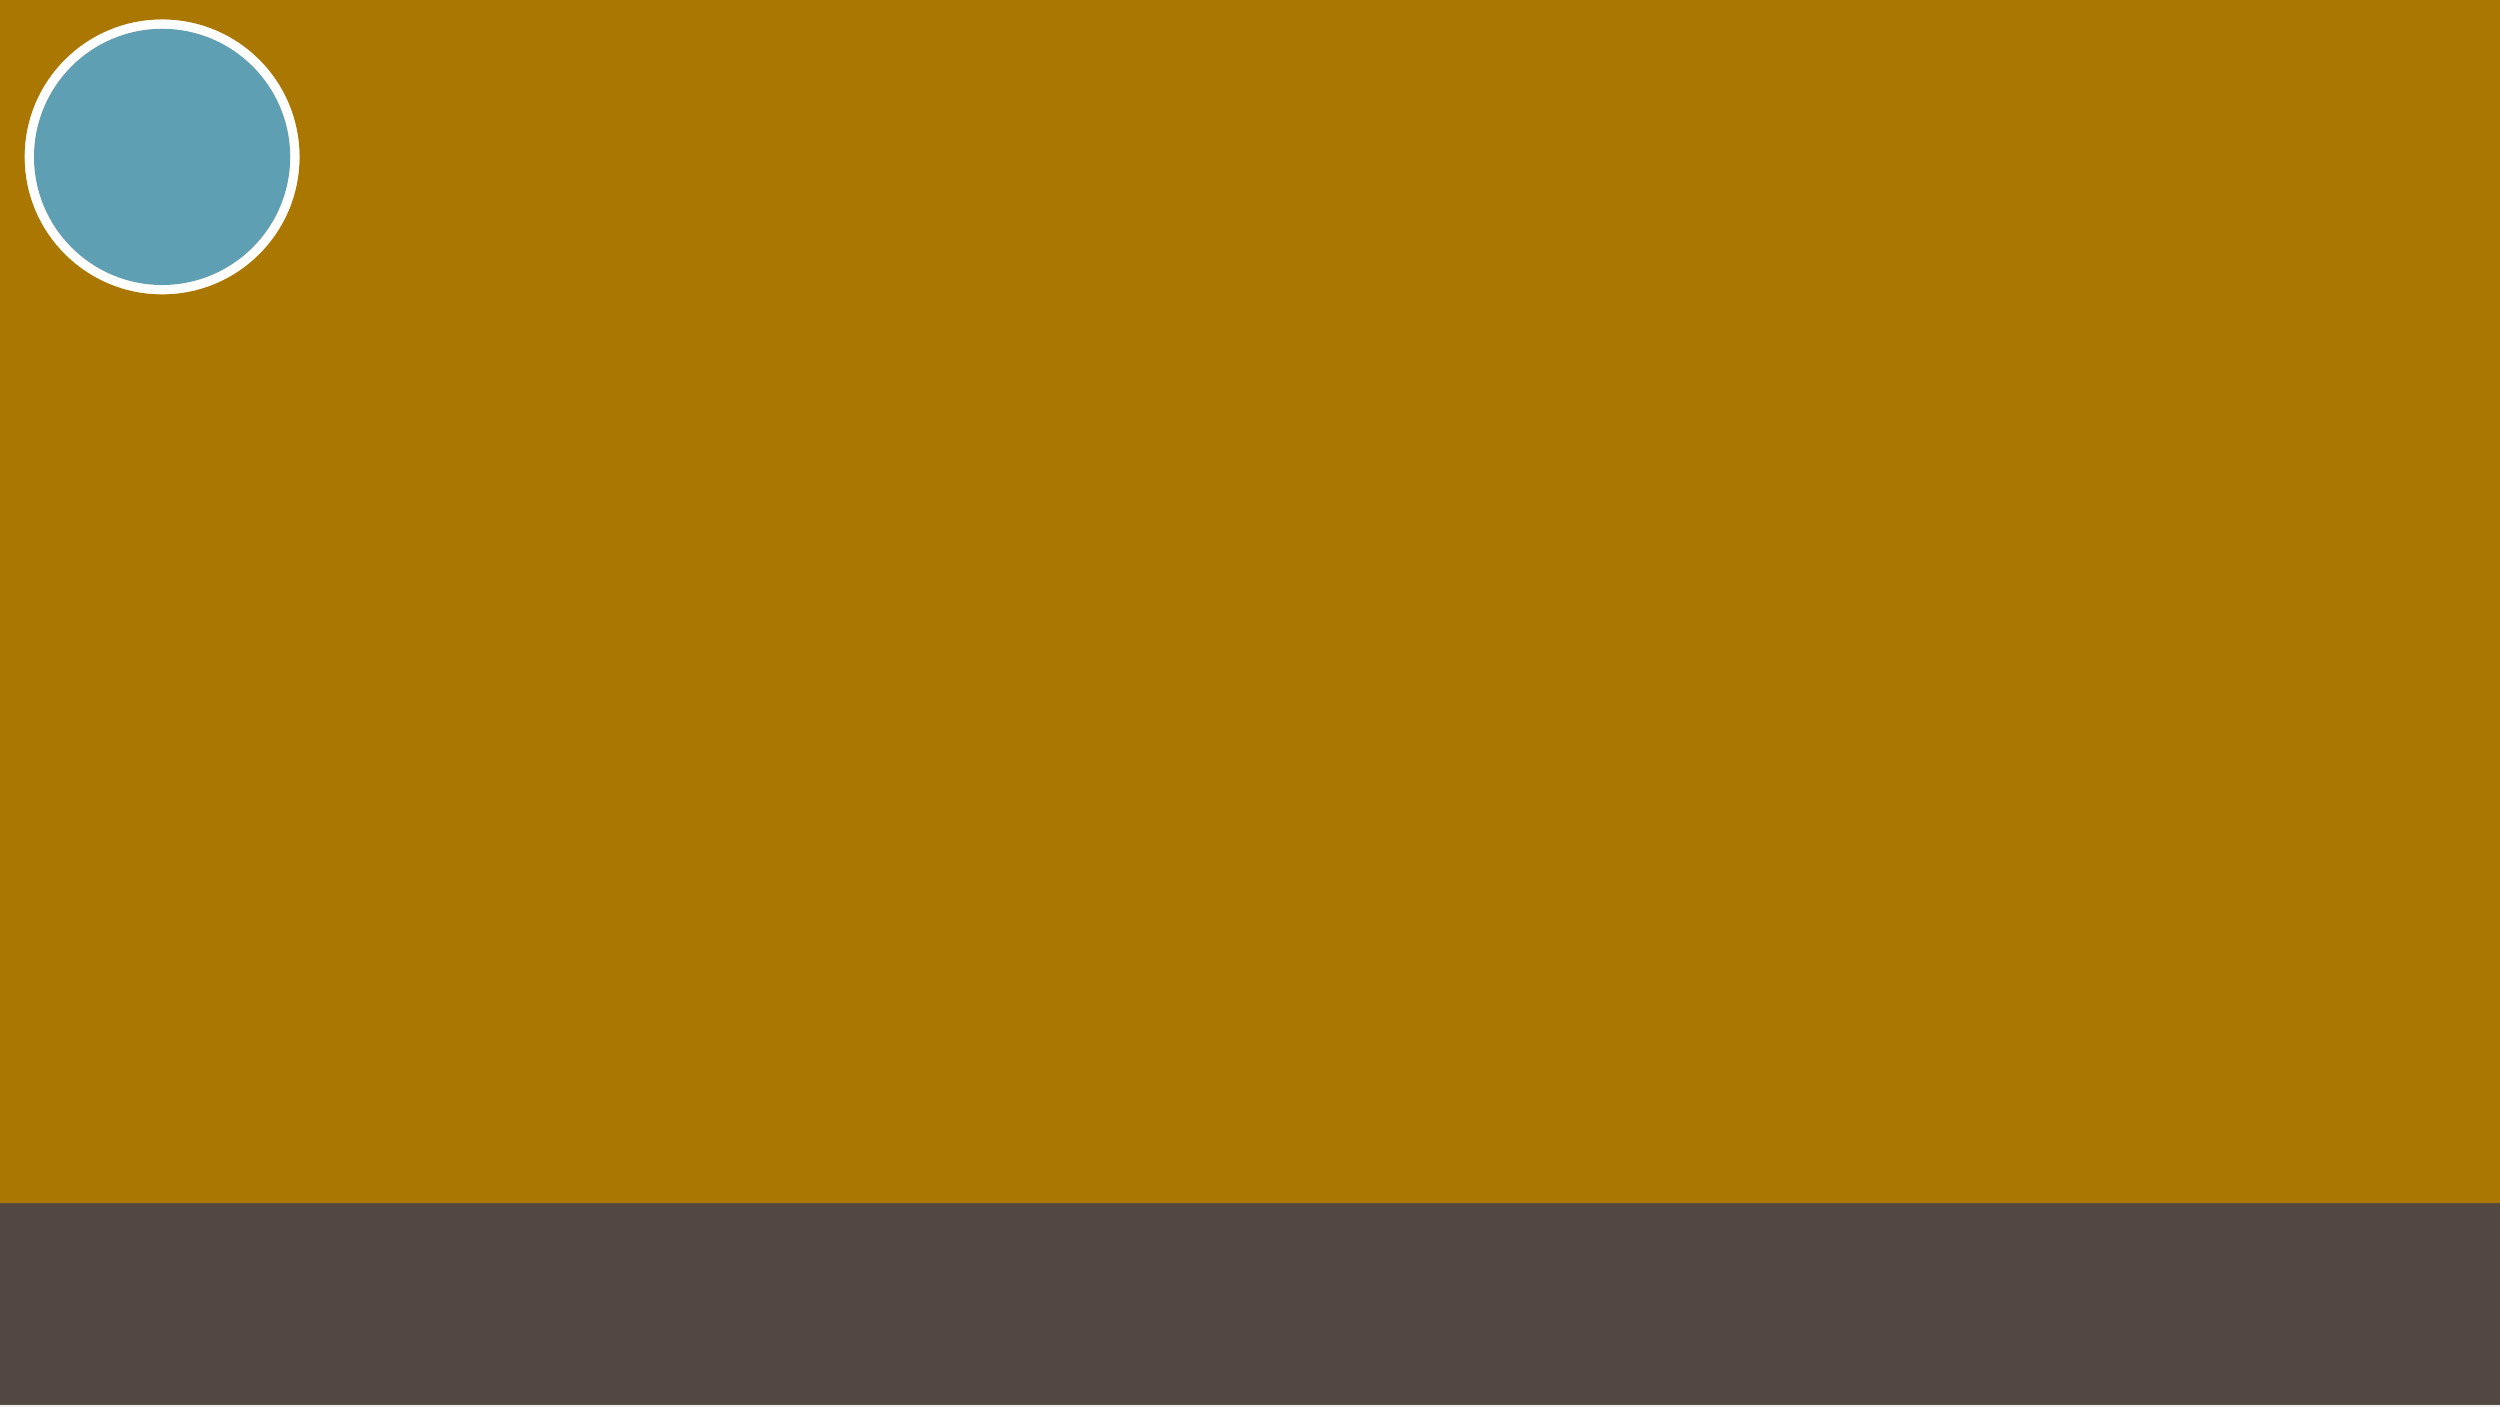
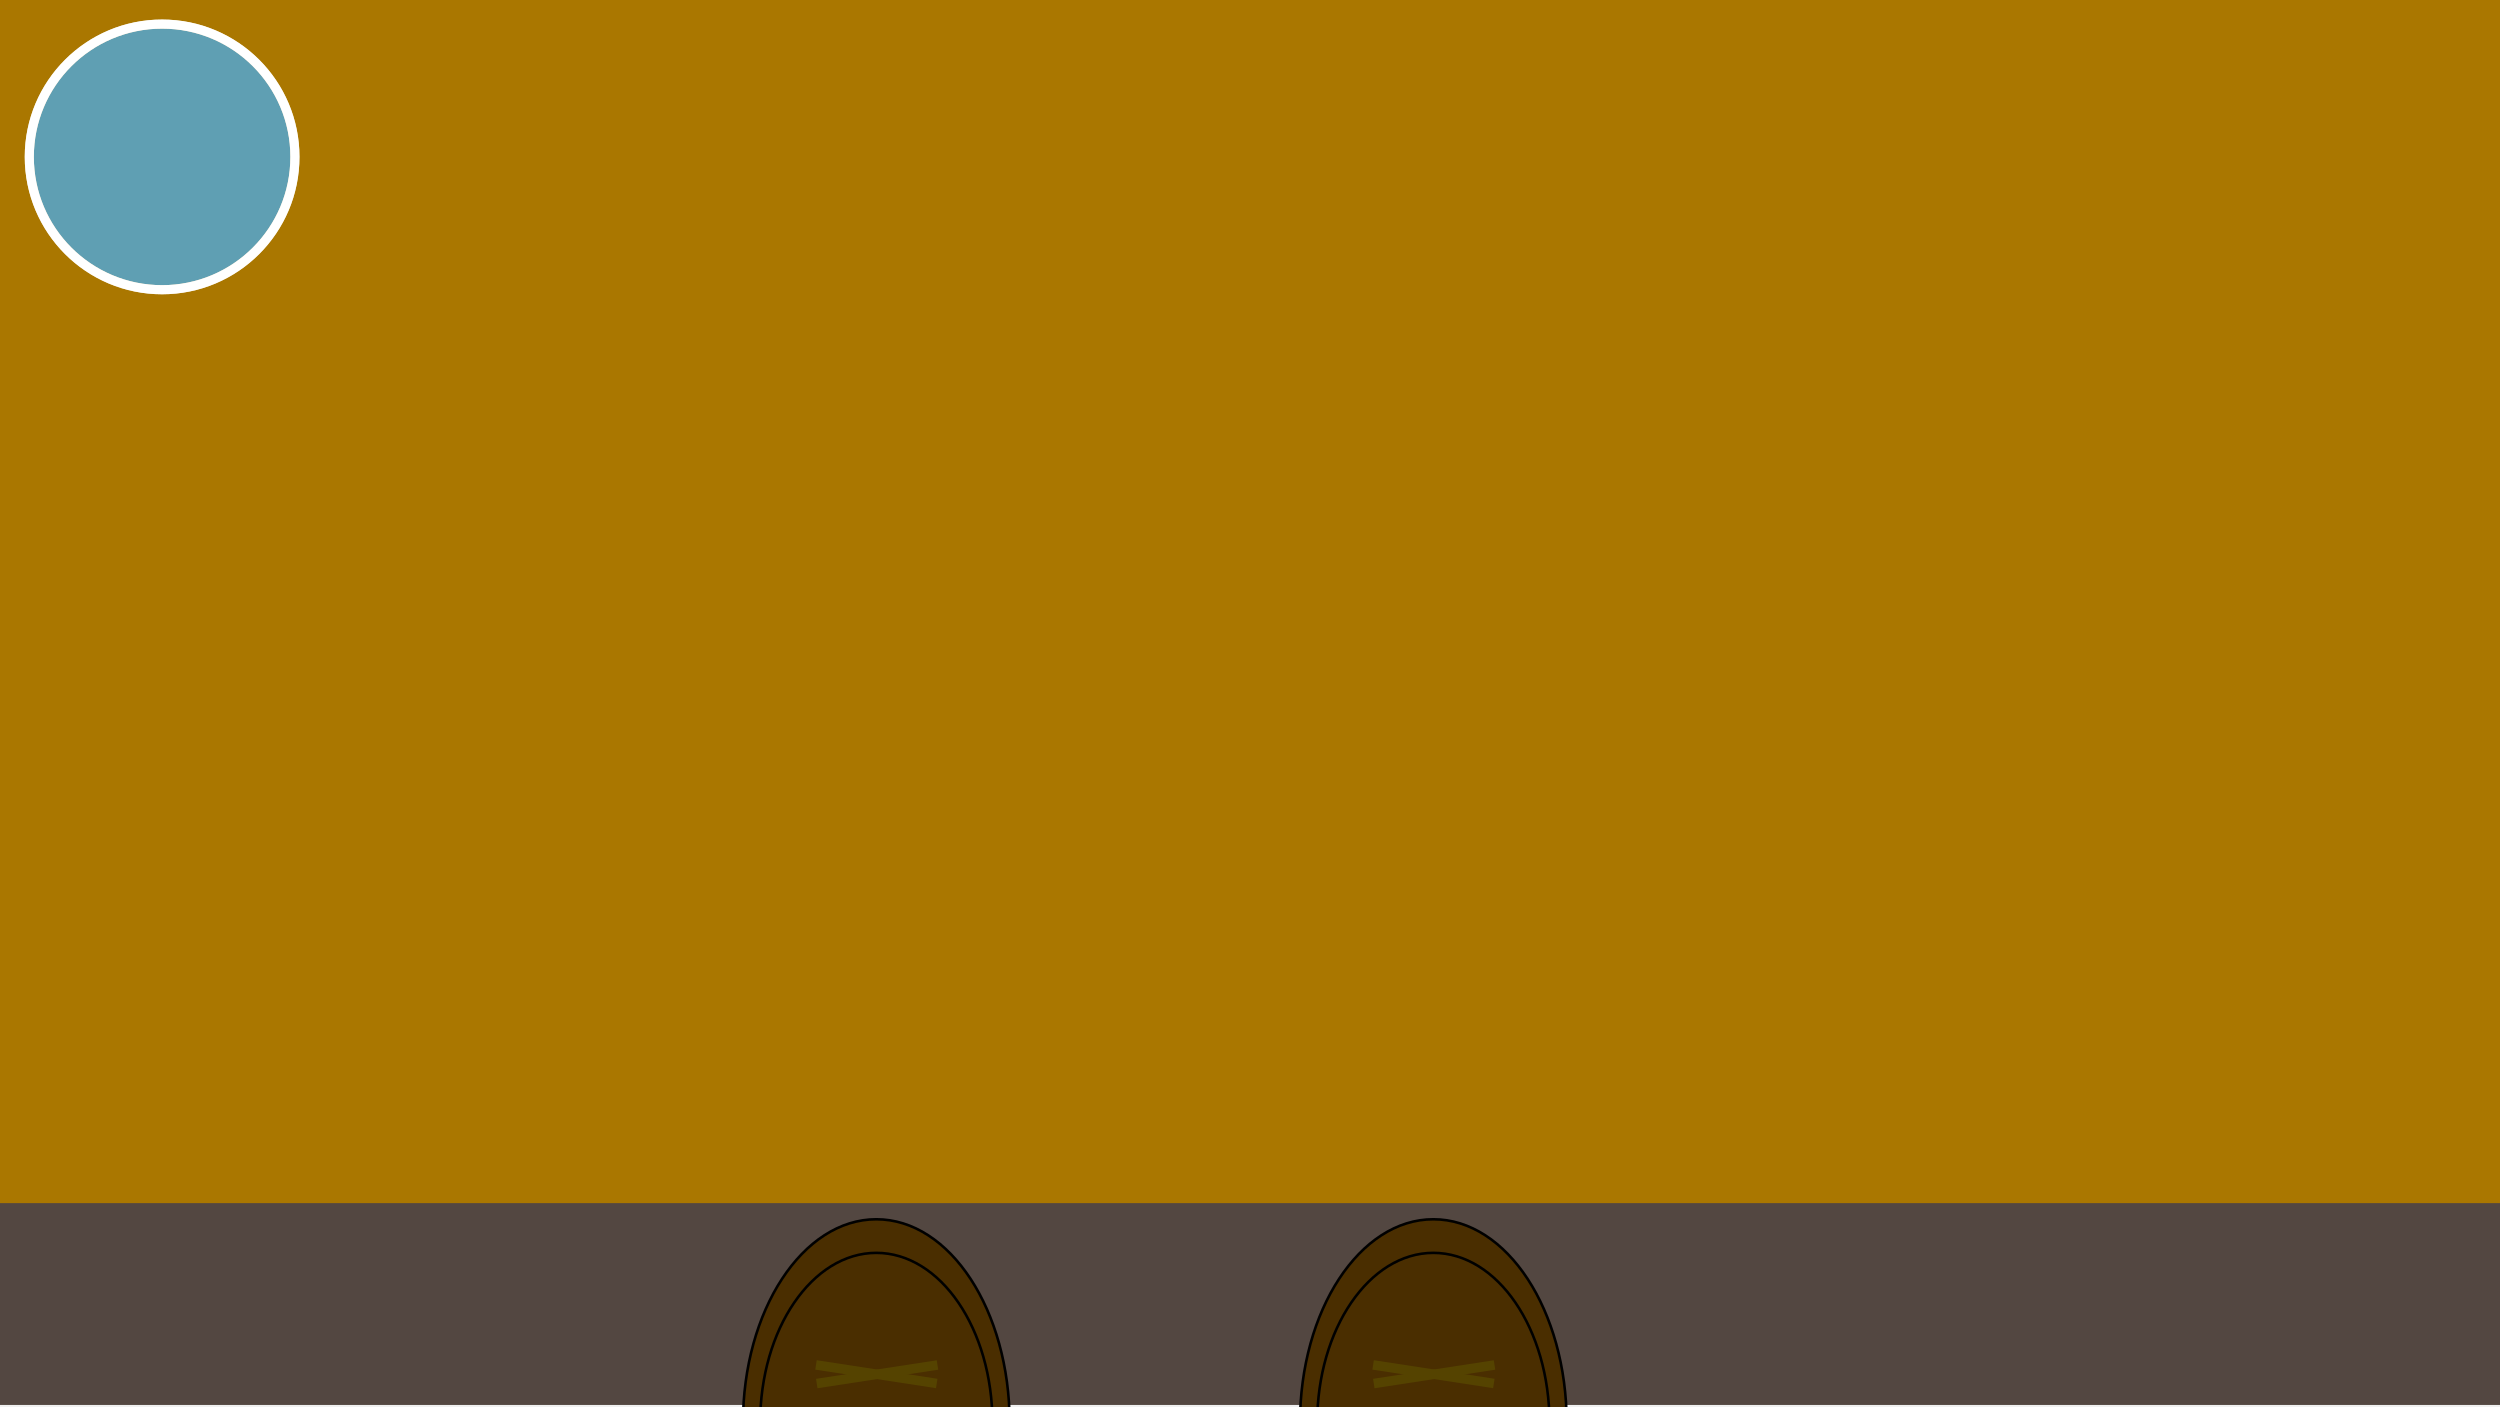
<svg xmlns="http://www.w3.org/2000/svg" version="1.1" id="Layer_1" x="0px" y="0px" viewBox="0 0 1920 1080" style="enable-background:new 0 0 1920 1080;" xml:space="preserve">
  <style type="text/css">
	.st0{fill:#534741;}
	.st1{fill:#AA7700;}
	.st2{opacity:0.7;fill:#3FB0FF;stroke:#FFFFFF;stroke-width:7;stroke-miterlimit:10;enable-background:new    ;}
	.st3{fill:none;stroke:#000000;stroke-width:15;stroke-miterlimit:10;}
	.st4{fill:none;stroke:#FFFFFF;stroke-width:7;stroke-miterlimit:10;}
+ 	.st5{fill:#4A2E00;stroke:#000000;stroke-width:2;stroke-miterlimit:10;}
+ 	.st6{fill:#554300;}
</style>
  <g>
    <rect x="-2" y="155" class="st0" width="1924" height="924" />
  </g>
  <g>
    <rect x="-2" class="st1" width="1924" height="924" />
  </g>
  <circle class="st2" cx="124.5" cy="120.5" r="102" />
  <line class="st3" x1="-275.5" y1="344.5" x2="-277.5" y2="344.5" />
  <circle class="st4" cx="124.5" cy="120.5" r="102" />
+   <ellipse class="st5" cx="673" cy="1092.8" rx="102.4" ry="156.4" />
+   <ellipse class="st5" cx="673" cy="1092.8" rx="89.2" ry="130.6" />
+   <rect x="626.1" y="1051.8" transform="matrix(-0.9884 -0.1519 0.1519 -0.9884 1177.92 2200.823)" class="st6" width="93.8" height="7.3" />
+   <rect x="626.7" y="1051.8" transform="matrix(0.9884 -0.1519 0.1519 0.9884 -152.48 114.5416)" class="st6" width="93.8" height="7.3" />
+   <ellipse class="st5" cx="1100.8" cy="1092.8" rx="102.4" ry="156.4" />
+   <ellipse class="st5" cx="1100.8" cy="1092.8" rx="89.2" ry="130.6" />
+   <rect x="1053.9" y="1051.8" transform="matrix(-0.9884 -0.1519 0.1519 -0.9884 2028.619 2265.8)" class="st6" width="93.8" height="7.3" />
+   <rect x="1054.5" y="1051.8" transform="matrix(0.9884 -0.1519 0.1519 0.9884 -147.517 179.5188)" class="st6" width="93.8" height="7.3" />
</svg>
